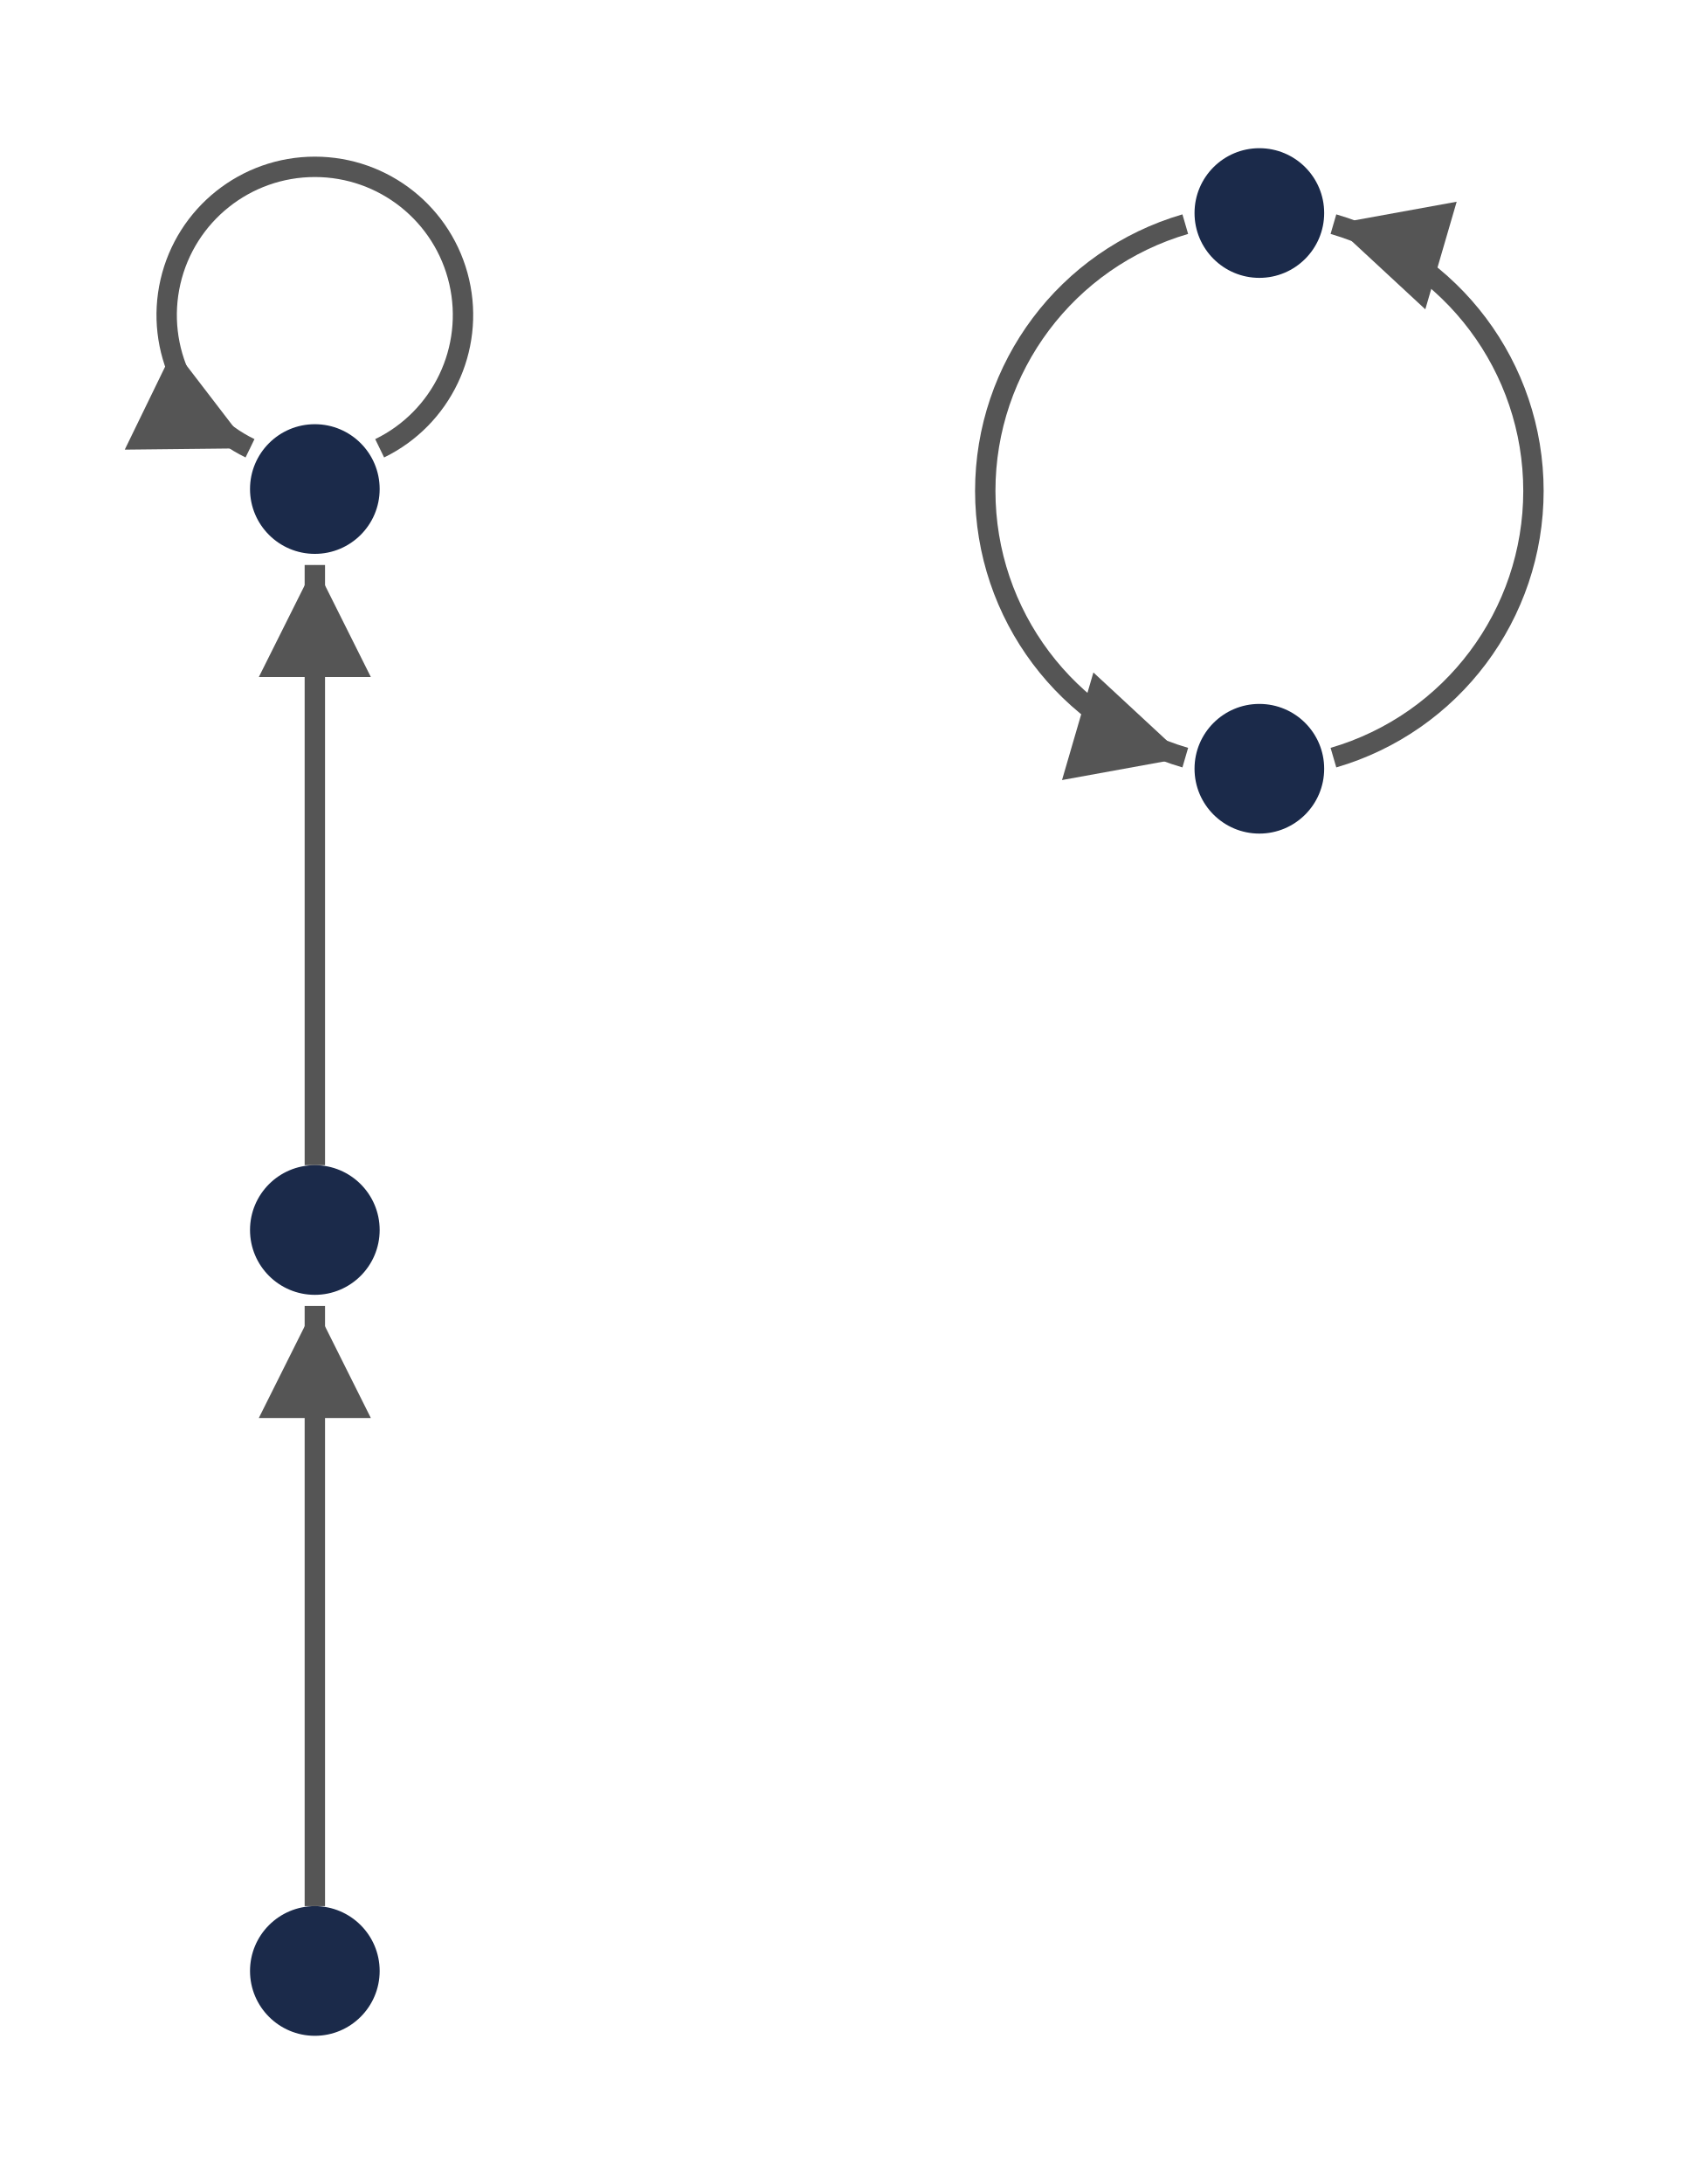
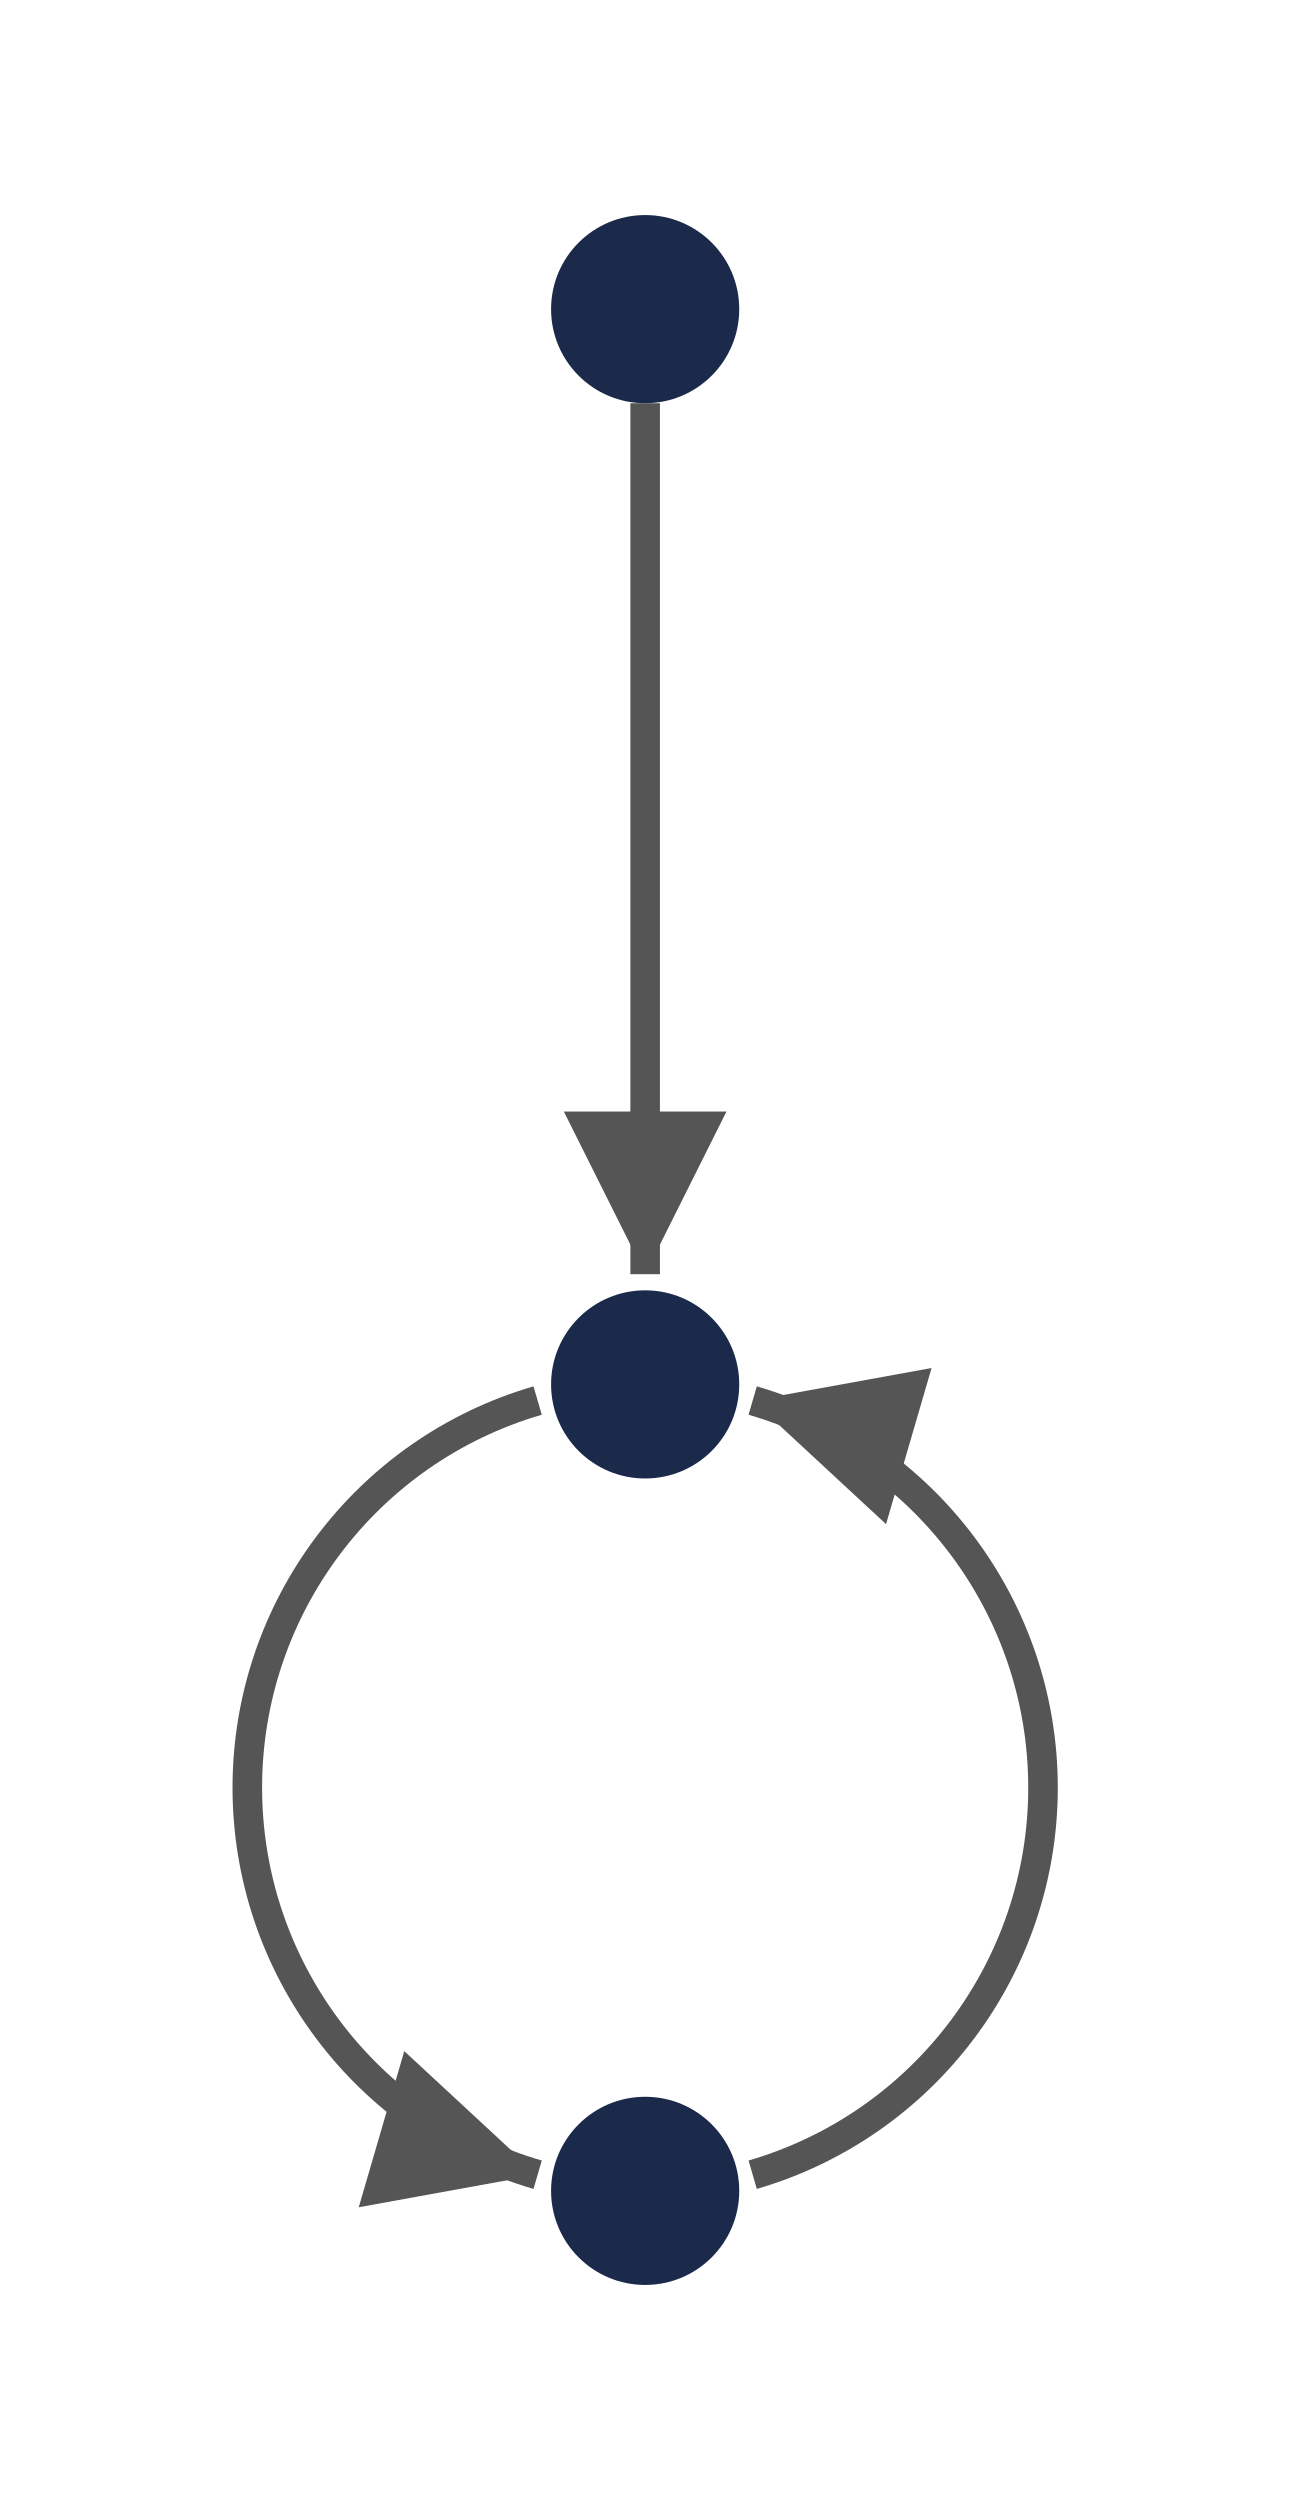
- <svg xmlns="http://www.w3.org/2000/svg" width="92" height="117.9" viewBox="0 0 92 117.9">
+ <svg xmlns="http://www.w3.org/2000/svg" width="48" height="93" viewBox="0 0 48 93">
  <defs>
    <marker id="a" viewBox="0 0 10 10" refX="10" refY="5" markerWidth="5.5" markerHeight="5.5" orient="auto">
      <path d="M0 0L10 5L0 10z" fill="#555" />
    </marker>
  </defs>
  <g fill="none" stroke="#555" stroke-width="1.1" marker-end="url(#a)">
-     <path d="M17 102.9L17 70.5" />
-     <path d="M17 62.9L17 30.5" />
-     <path d="M20.5 24.2A8 8 0 1 0 13.5 24.2" />
-     <path d="M64 12.1A15 15 0 0 0 64 40.9" />
-     <path d="M72 40.9A15 15 0 0 0 72 12.1" />
+     <path d="M24 15L24 47.4" />
+     <path d="M20 52.1A15 15 0 0 0 20 80.9" />
+     <path d="M28 80.9A15 15 0 0 0 28 52.1" />
  </g>
  <g fill="#1b2a4a">
-     <circle cx="17" cy="106.4" r="3.5" />
-     <circle cx="17" cy="66.4" r="3.5" />
-     <circle cx="17" cy="26.4" r="3.5" />
-     <circle cx="68" cy="11.5" r="3.5" />
-     <circle cx="68" cy="41.5" r="3.5" />
+     <circle cx="24" cy="11.5" r="3.5" />
+     <circle cx="24" cy="51.5" r="3.5" />
+     <circle cx="24" cy="81.5" r="3.5" />
  </g>
</svg>
